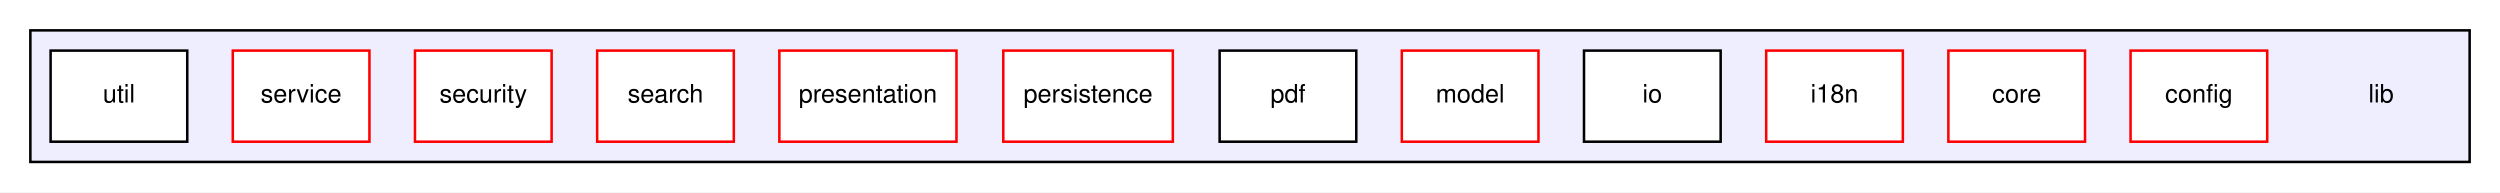
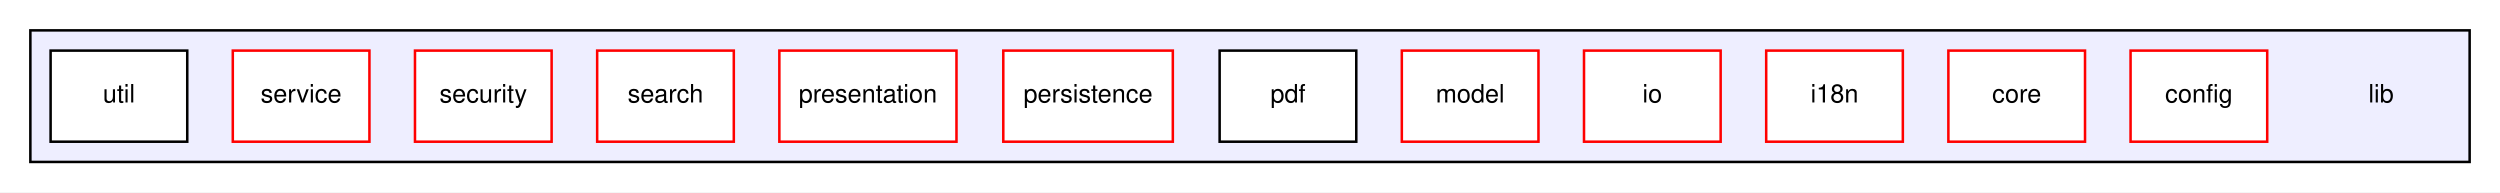
<svg xmlns="http://www.w3.org/2000/svg" xmlns:xlink="http://www.w3.org/1999/xlink" width="988pt" height="76pt" viewBox="0.00 0.00 988.00 76.00">
  <g id="graph0" class="graph" transform="scale(1 1) rotate(0) translate(4 72)">
    <polygon fill="white" stroke="none" points="-4,4 -4,-72 984,-72 984,4 -4,4" />
    <g id="clust1" class="cluster">
      <g id="a_clust1">
        <a xlink:href="dir_098d557315d7f619643768cc1b3ebd0d.html" target="_top">
          <polygon fill="#eeeeff" stroke="black" points="8,-8 8,-60 972,-60 972,-8 8,-8" />
        </a>
      </g>
    </g>
    <g id="node1" class="node">
      <text text-anchor="middle" x="937" y="-31.5" font-family="Helvetica,sans-Serif" font-size="10.00">lib</text>
    </g>
    <g id="node2" class="node">
      <g id="a_node2">
        <a xlink:href="dir_1201c868e83c552d4824d2e792bd18f4.html" target="_top" xlink:title="config">
          <polygon fill="white" stroke="red" points="892,-52 838,-52 838,-16 892,-16 892,-52" />
          <text text-anchor="middle" x="865" y="-31.5" font-family="Helvetica,sans-Serif" font-size="10.00">config</text>
        </a>
      </g>
    </g>
    <g id="node3" class="node">
      <g id="a_node3">
        <a xlink:href="dir_d199231fb67ce2e47dcb413ed251abf6.html" target="_top" xlink:title="core">
          <polygon fill="white" stroke="red" points="820,-52 766,-52 766,-16 820,-16 820,-52" />
          <text text-anchor="middle" x="793" y="-31.5" font-family="Helvetica,sans-Serif" font-size="10.00">core</text>
        </a>
      </g>
    </g>
    <g id="node4" class="node">
      <g id="a_node4">
        <a xlink:href="dir_9ae4dcb0afa3ddf6fc95ed0a007d437f.html" target="_top" xlink:title="i18n">
          <polygon fill="white" stroke="red" points="748,-52 694,-52 694,-16 748,-16 748,-52" />
          <text text-anchor="middle" x="721" y="-31.5" font-family="Helvetica,sans-Serif" font-size="10.00">i18n</text>
        </a>
      </g>
    </g>
    <g id="node5" class="node">
      <g id="a_node5">
        <a xlink:href="dir_37cc761af04170b025fc35cb13c78532.html" target="_top" xlink:title="io">
-           <polygon fill="white" stroke="black" points="676,-52 622,-52 622,-16 676,-16 676,-52" />
+           <polygon fill="white" stroke="red" points="676,-52 622,-52 622,-16 676,-16 676,-52" />
          <text text-anchor="middle" x="649" y="-31.5" font-family="Helvetica,sans-Serif" font-size="10.00">io</text>
        </a>
      </g>
    </g>
    <g id="node6" class="node">
      <g id="a_node6">
        <a xlink:href="dir_2c1ec4f11fe265bd3cc5505512fe6437.html" target="_top" xlink:title="model">
          <polygon fill="white" stroke="red" points="604,-52 550,-52 550,-16 604,-16 604,-52" />
          <text text-anchor="middle" x="577" y="-31.5" font-family="Helvetica,sans-Serif" font-size="10.00">model</text>
        </a>
      </g>
    </g>
    <g id="node7" class="node">
      <g id="a_node7">
        <a xlink:href="dir_9586bb3f5bbb5628996caedb3ee19830.html" target="_top" xlink:title="pdf">
          <polygon fill="white" stroke="black" points="532,-52 478,-52 478,-16 532,-16 532,-52" />
          <text text-anchor="middle" x="505" y="-31.5" font-family="Helvetica,sans-Serif" font-size="10.00">pdf</text>
        </a>
      </g>
    </g>
    <g id="node8" class="node">
      <g id="a_node8">
        <a xlink:href="dir_39c44806d06b09217b7facf120c76084.html" target="_top" xlink:title="persistence">
          <polygon fill="white" stroke="red" points="459.5,-52 392.5,-52 392.5,-16 459.5,-16 459.5,-52" />
          <text text-anchor="middle" x="426" y="-31.5" font-family="Helvetica,sans-Serif" font-size="10.00">persistence</text>
        </a>
      </g>
    </g>
    <g id="node9" class="node">
      <g id="a_node9">
        <a xlink:href="dir_ef6d6a8be2e4a5ebed8a716caaca8b88.html" target="_top" xlink:title="presentation">
          <polygon fill="white" stroke="red" points="374,-52 304,-52 304,-16 374,-16 374,-52" />
          <text text-anchor="middle" x="339" y="-31.5" font-family="Helvetica,sans-Serif" font-size="10.00">presentation</text>
        </a>
      </g>
    </g>
    <g id="node10" class="node">
      <g id="a_node10">
        <a xlink:href="dir_44da578121b099fdbd7e6c729193fd68.html" target="_top" xlink:title="search">
          <polygon fill="white" stroke="red" points="286,-52 232,-52 232,-16 286,-16 286,-52" />
          <text text-anchor="middle" x="259" y="-31.5" font-family="Helvetica,sans-Serif" font-size="10.00">search</text>
        </a>
      </g>
    </g>
    <g id="node11" class="node">
      <g id="a_node11">
        <a xlink:href="dir_88527e3c69c4b7a74da3f178c2797901.html" target="_top" xlink:title="security">
          <polygon fill="white" stroke="red" points="214,-52 160,-52 160,-16 214,-16 214,-52" />
          <text text-anchor="middle" x="187" y="-31.5" font-family="Helvetica,sans-Serif" font-size="10.00">security</text>
        </a>
      </g>
    </g>
    <g id="node12" class="node">
      <g id="a_node12">
        <a xlink:href="dir_a4349cbbcd5ad81c177e82224d5e014f.html" target="_top" xlink:title="service">
          <polygon fill="white" stroke="red" points="142,-52 88,-52 88,-16 142,-16 142,-52" />
          <text text-anchor="middle" x="115" y="-31.5" font-family="Helvetica,sans-Serif" font-size="10.00">service</text>
        </a>
      </g>
    </g>
    <g id="node13" class="node">
      <g id="a_node13">
        <a xlink:href="dir_b43341d16db0234838ae0798b48b0108.html" target="_top" xlink:title="util">
          <polygon fill="white" stroke="black" points="70,-52 16,-52 16,-16 70,-16 70,-52" />
          <text text-anchor="middle" x="43" y="-31.5" font-family="Helvetica,sans-Serif" font-size="10.00">util</text>
        </a>
      </g>
    </g>
  </g>
</svg>
